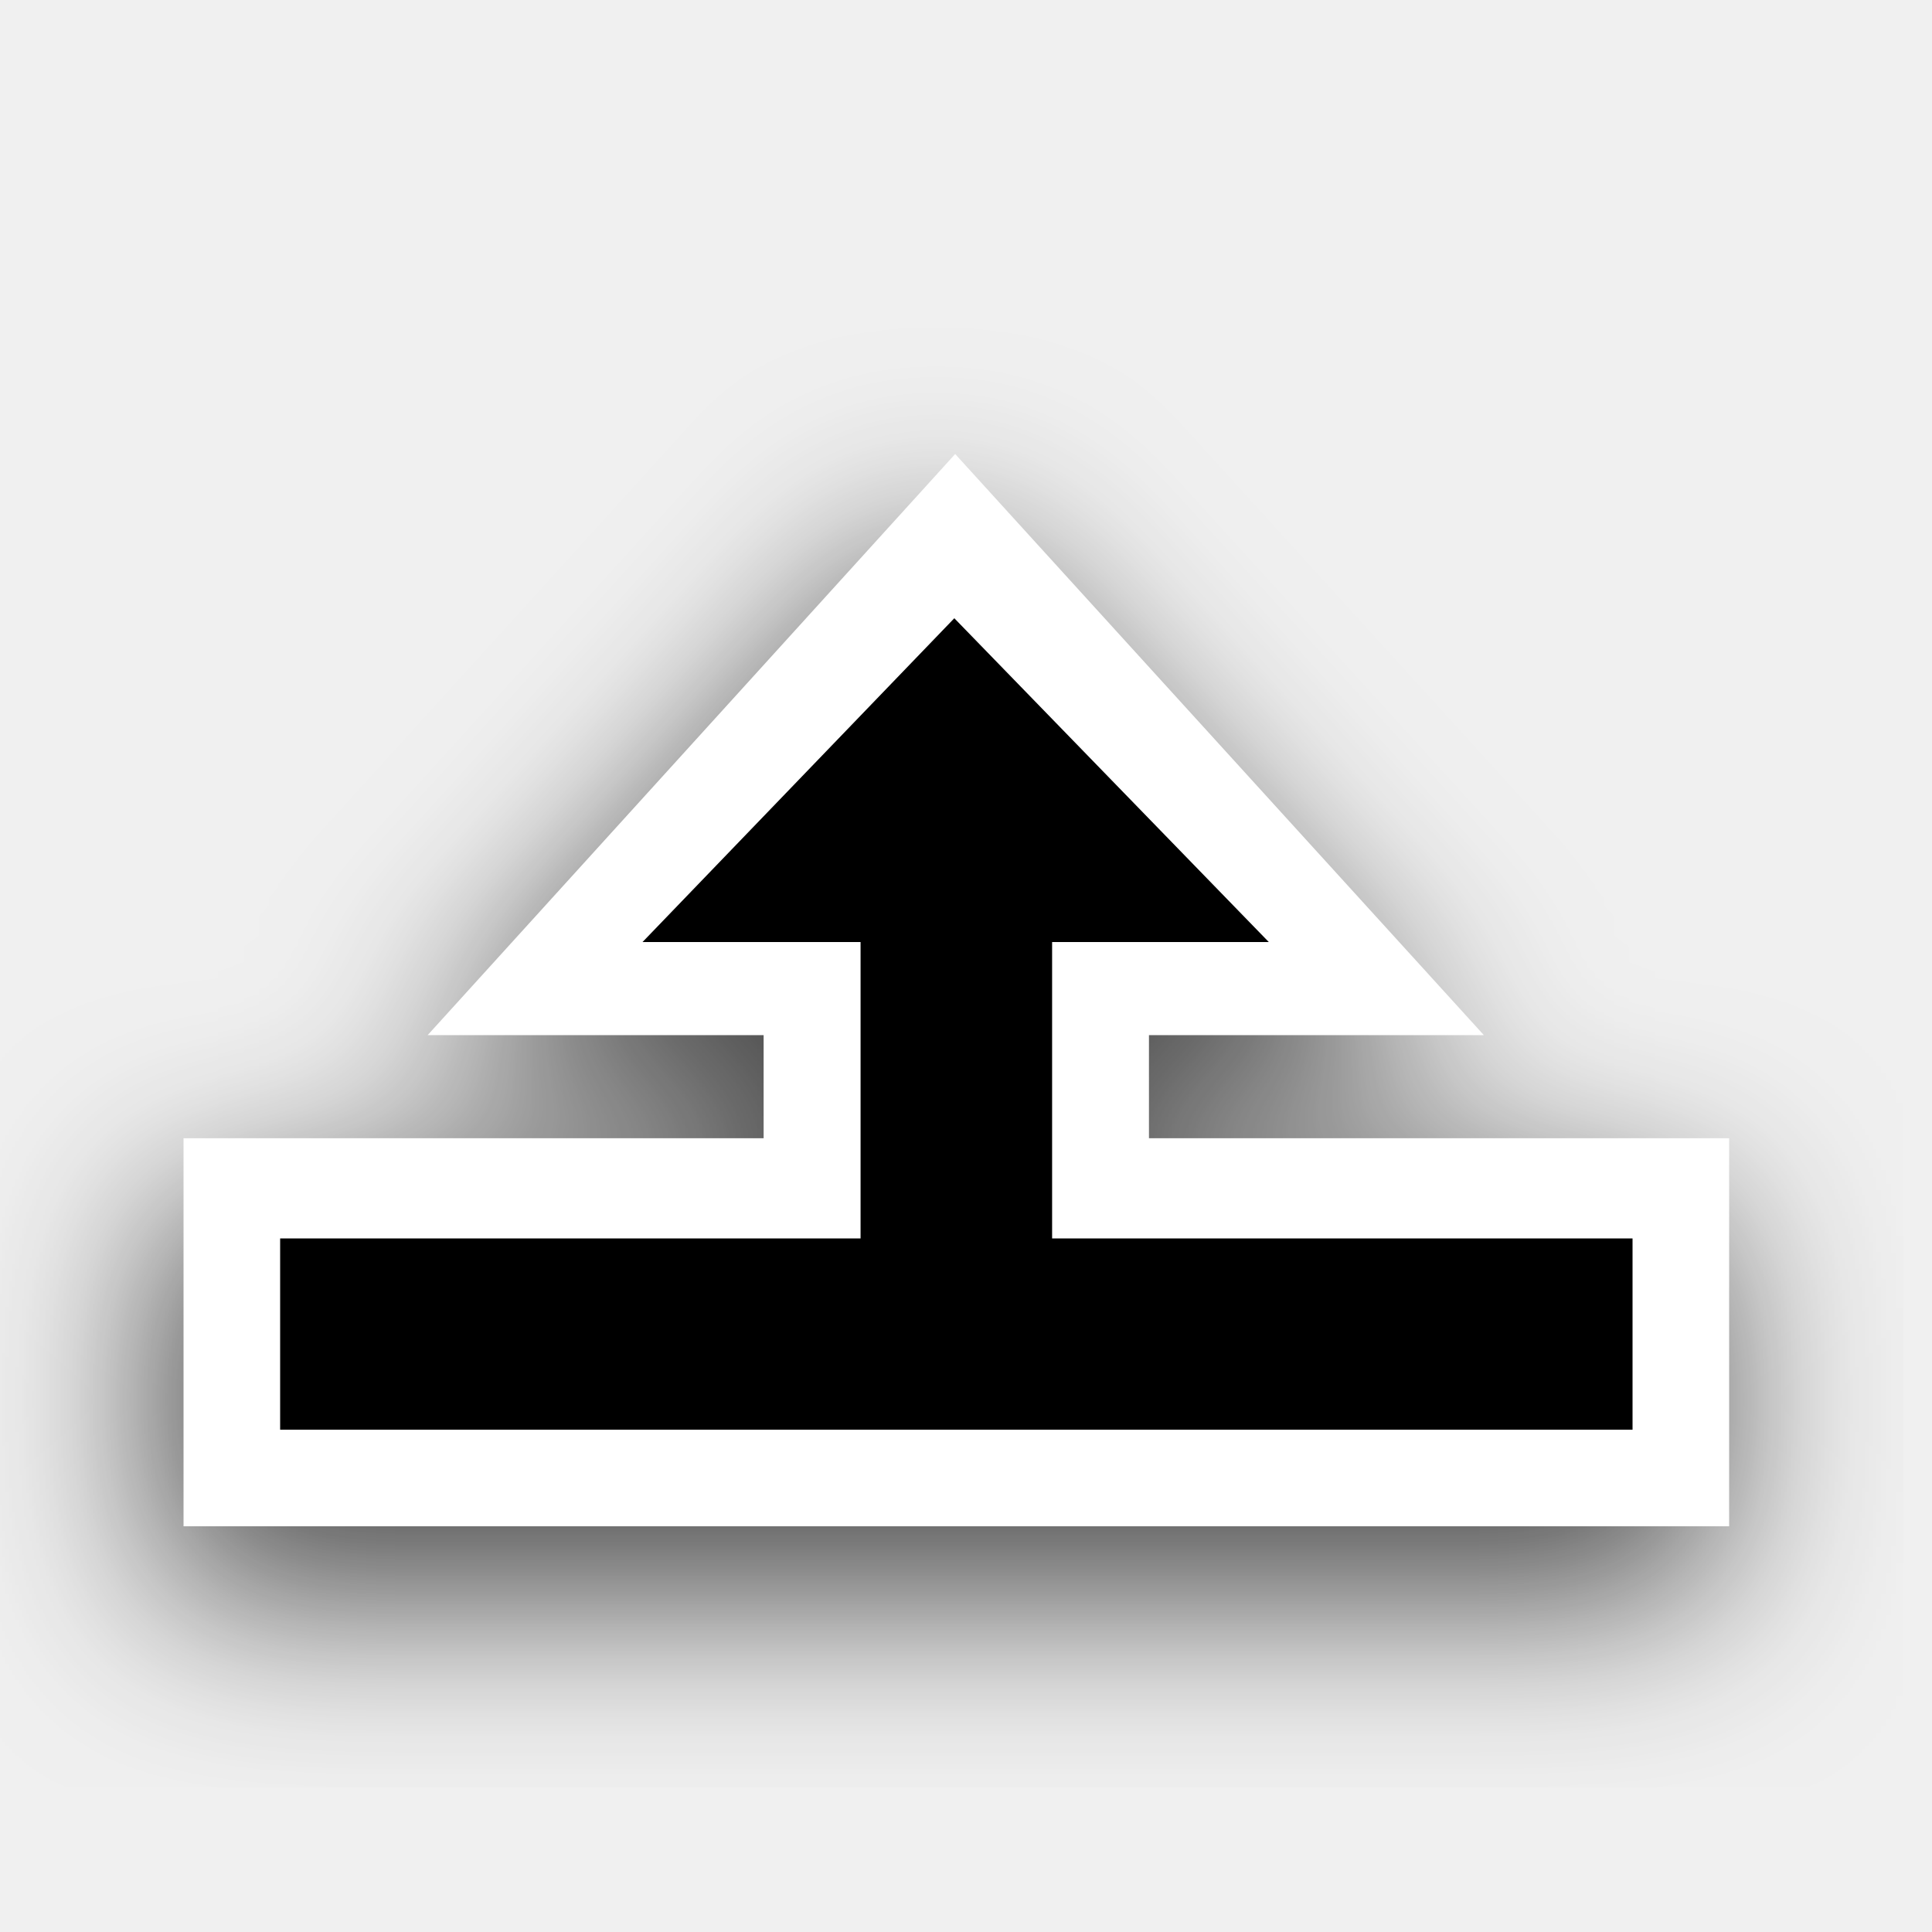
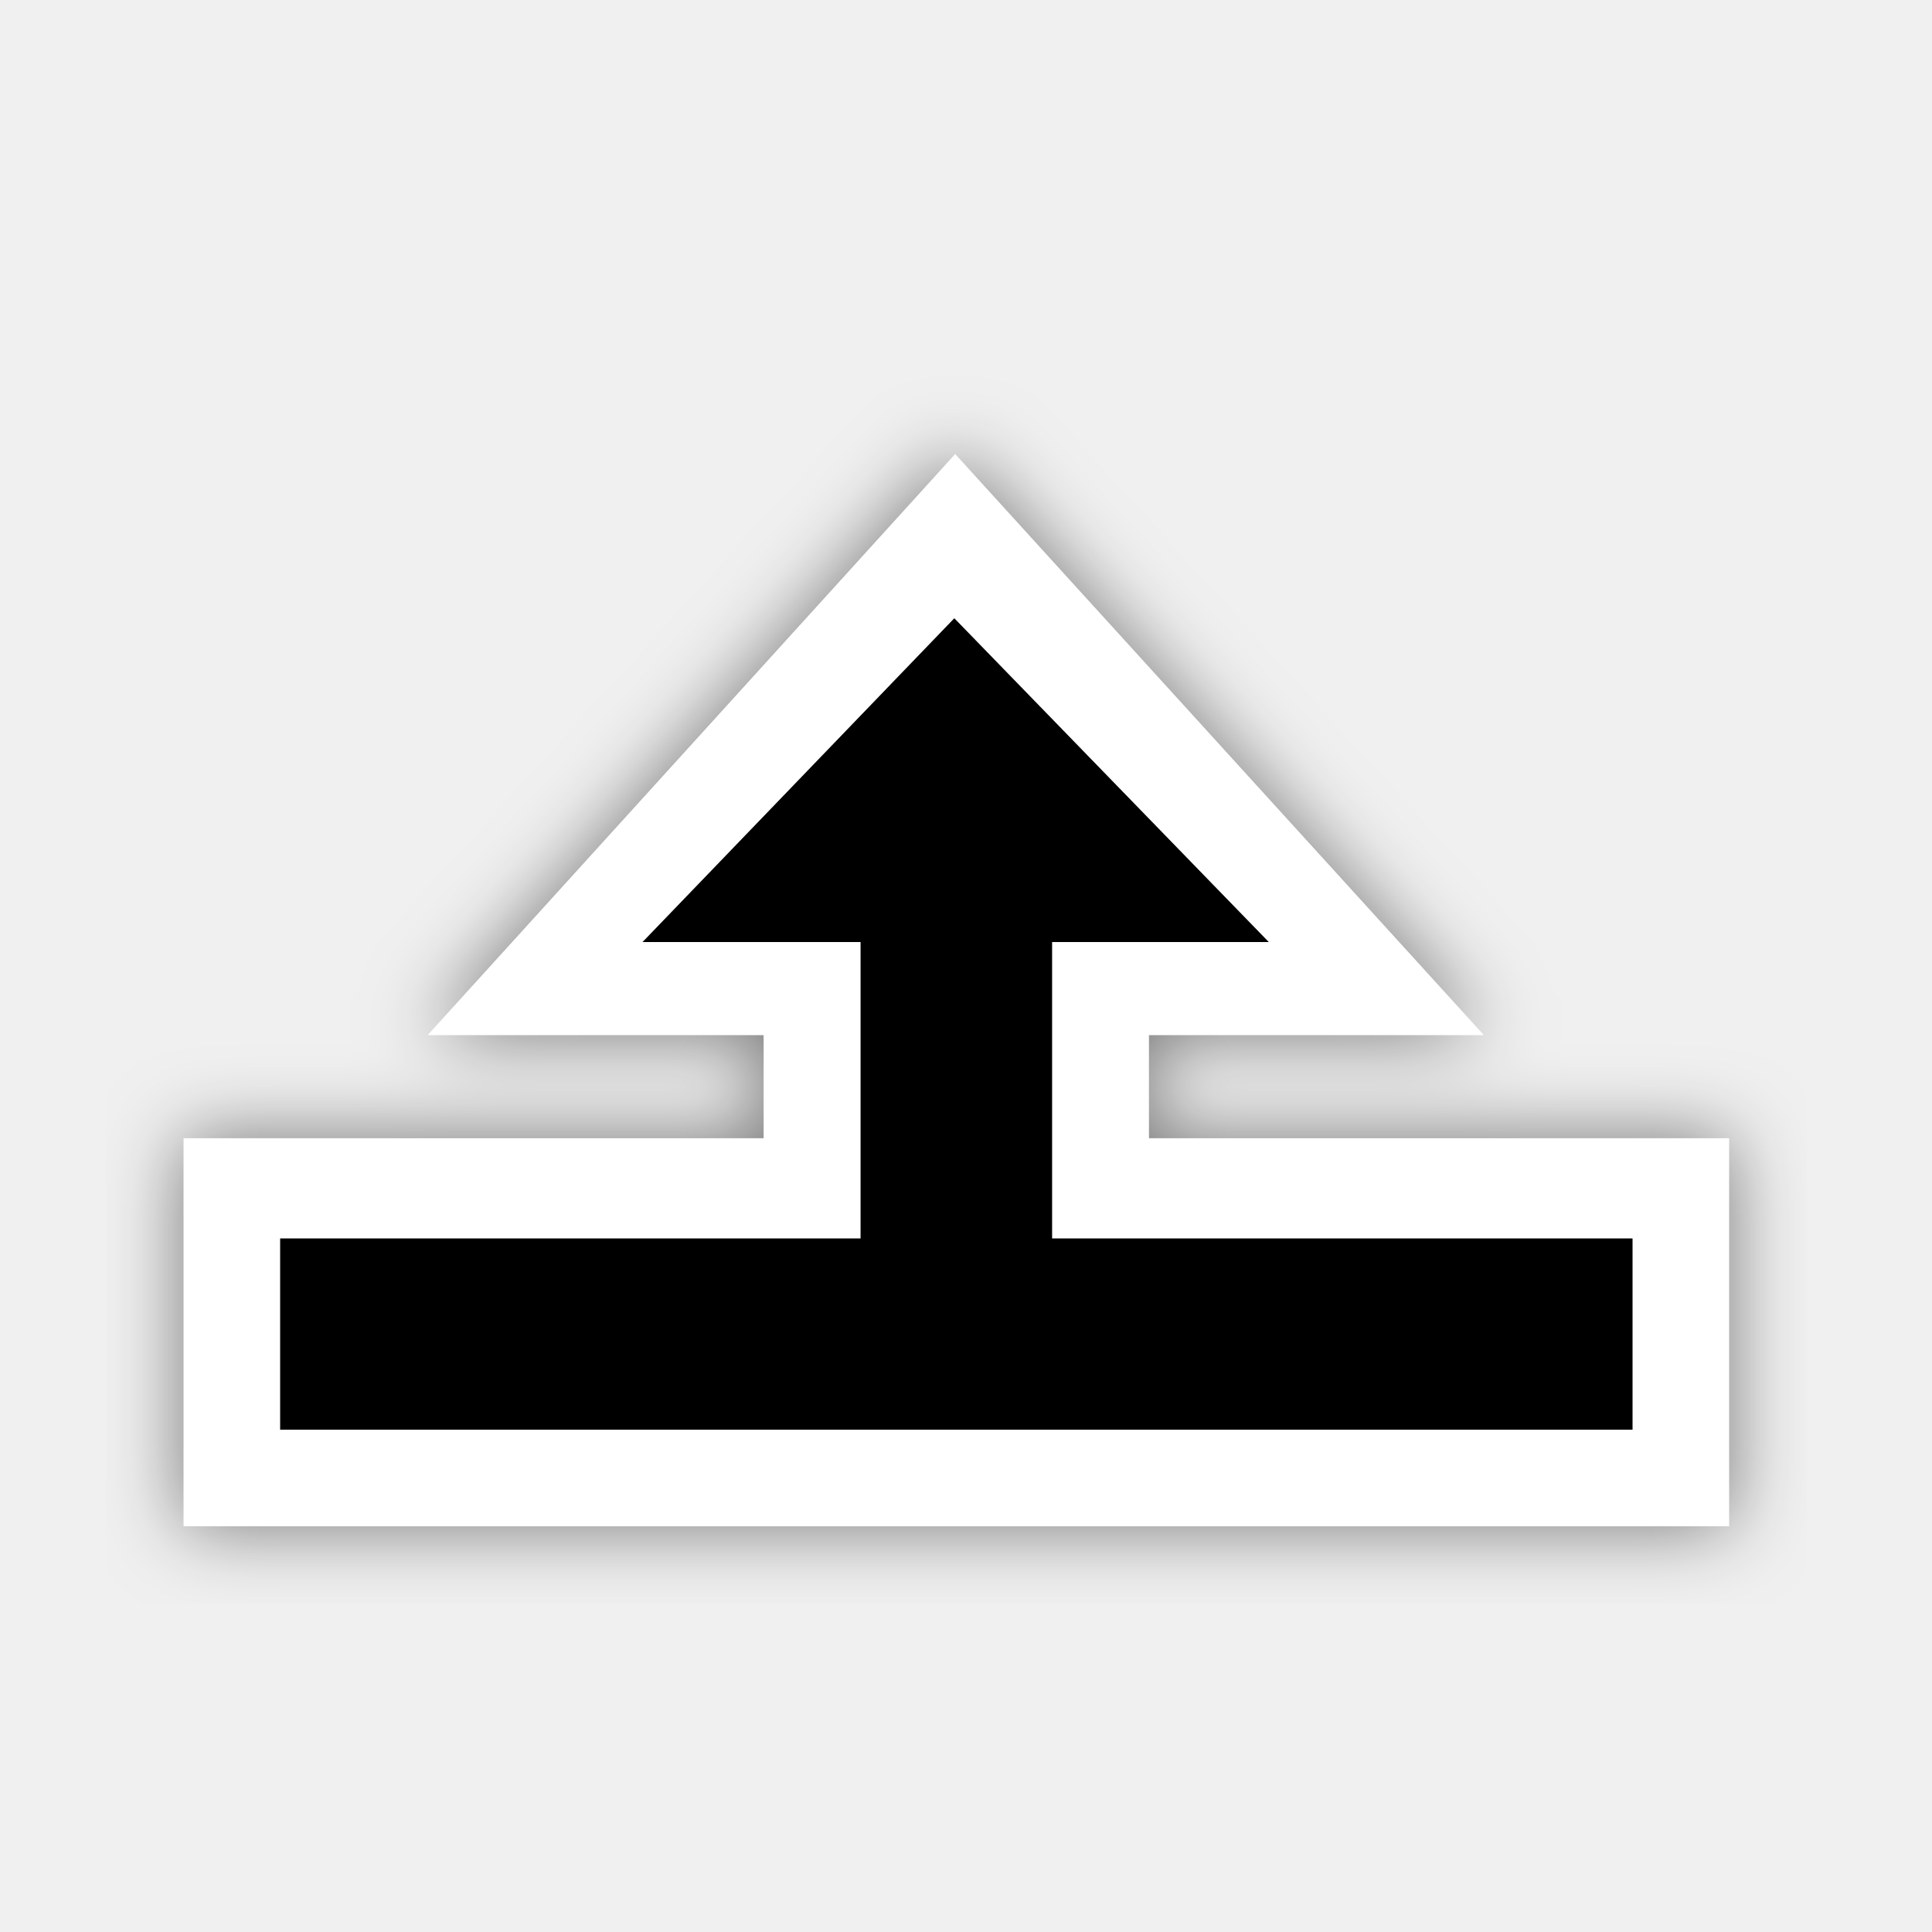
<svg xmlns="http://www.w3.org/2000/svg" width="200" height="200" viewBox="0 0 200 200" fill="none">
-   <g clip-path="url(#clip0)">
-     <g filter="url(#filter0_d)">
-       <path fill-rule="evenodd" clip-rule="evenodd" d="M44.27 107.157H79.05V117.832H19V158H179V117.832H118.94V107.157H153.61L98.88 47L44.27 107.157Z" fill="white" />
-     </g>
-     <path fill-rule="evenodd" clip-rule="evenodd" d="M169 128.201H108.914V97.519H131.346L98.79 64L66.514 97.519H89.086V128.201H29V148H169V128.201Z" fill="black" />
+   <g filter="url(#filter0_d)">
+     <path fill-rule="evenodd" clip-rule="evenodd" d="M44.27 107.157H79.05V117.832H19V158H179V117.832H118.94V107.157H153.61L98.88 47L44.27 107.157Z" fill="white" />
  </g>
+   <path fill-rule="evenodd" clip-rule="evenodd" d="M169 128.201H108.914V97.519H131.346L98.79 64L66.514 97.519H89.086V128.201H29V148H169V128.201Z" fill="black" />
  <defs>
-     <filter id="filter0_d" x="-3" y="34" width="200" height="151" filterUnits="userSpaceOnUse" color-interpolation-filters="sRGB">
+     <filter id="filter0_d" x="11" y="39" width="176" height="127" filterUnits="userSpaceOnUse" color-interpolation-filters="sRGB">
      <feFlood flood-opacity="0" result="BackgroundImageFix" />
      <feColorMatrix in="SourceAlpha" type="matrix" values="0 0 0 0 0 0 0 0 0 0 0 0 0 0 0 0 0 0 127 0" />
-       <feOffset dx="-2" dy="7" />
-       <feGaussianBlur stdDeviation="10" />
-       <feColorMatrix type="matrix" values="0 0 0 0 0 0 0 0 0 0 0 0 0 0 0 0 0 0 0.7 0" />
+       <feOffset />
+       <feGaussianBlur stdDeviation="4" />
+       <feColorMatrix type="matrix" values="0 0 0 0 0 0 0 0 0 0 0 0 0 0 0 0 0 0 0.5 0" />
      <feBlend mode="normal" in2="BackgroundImageFix" result="effect1_dropShadow" />
      <feBlend mode="normal" in="SourceGraphic" in2="effect1_dropShadow" result="shape" />
    </filter>
-     <clipPath id="clip0">
-       <rect width="200" height="200" fill="white" />
-     </clipPath>
  </defs>
</svg>
